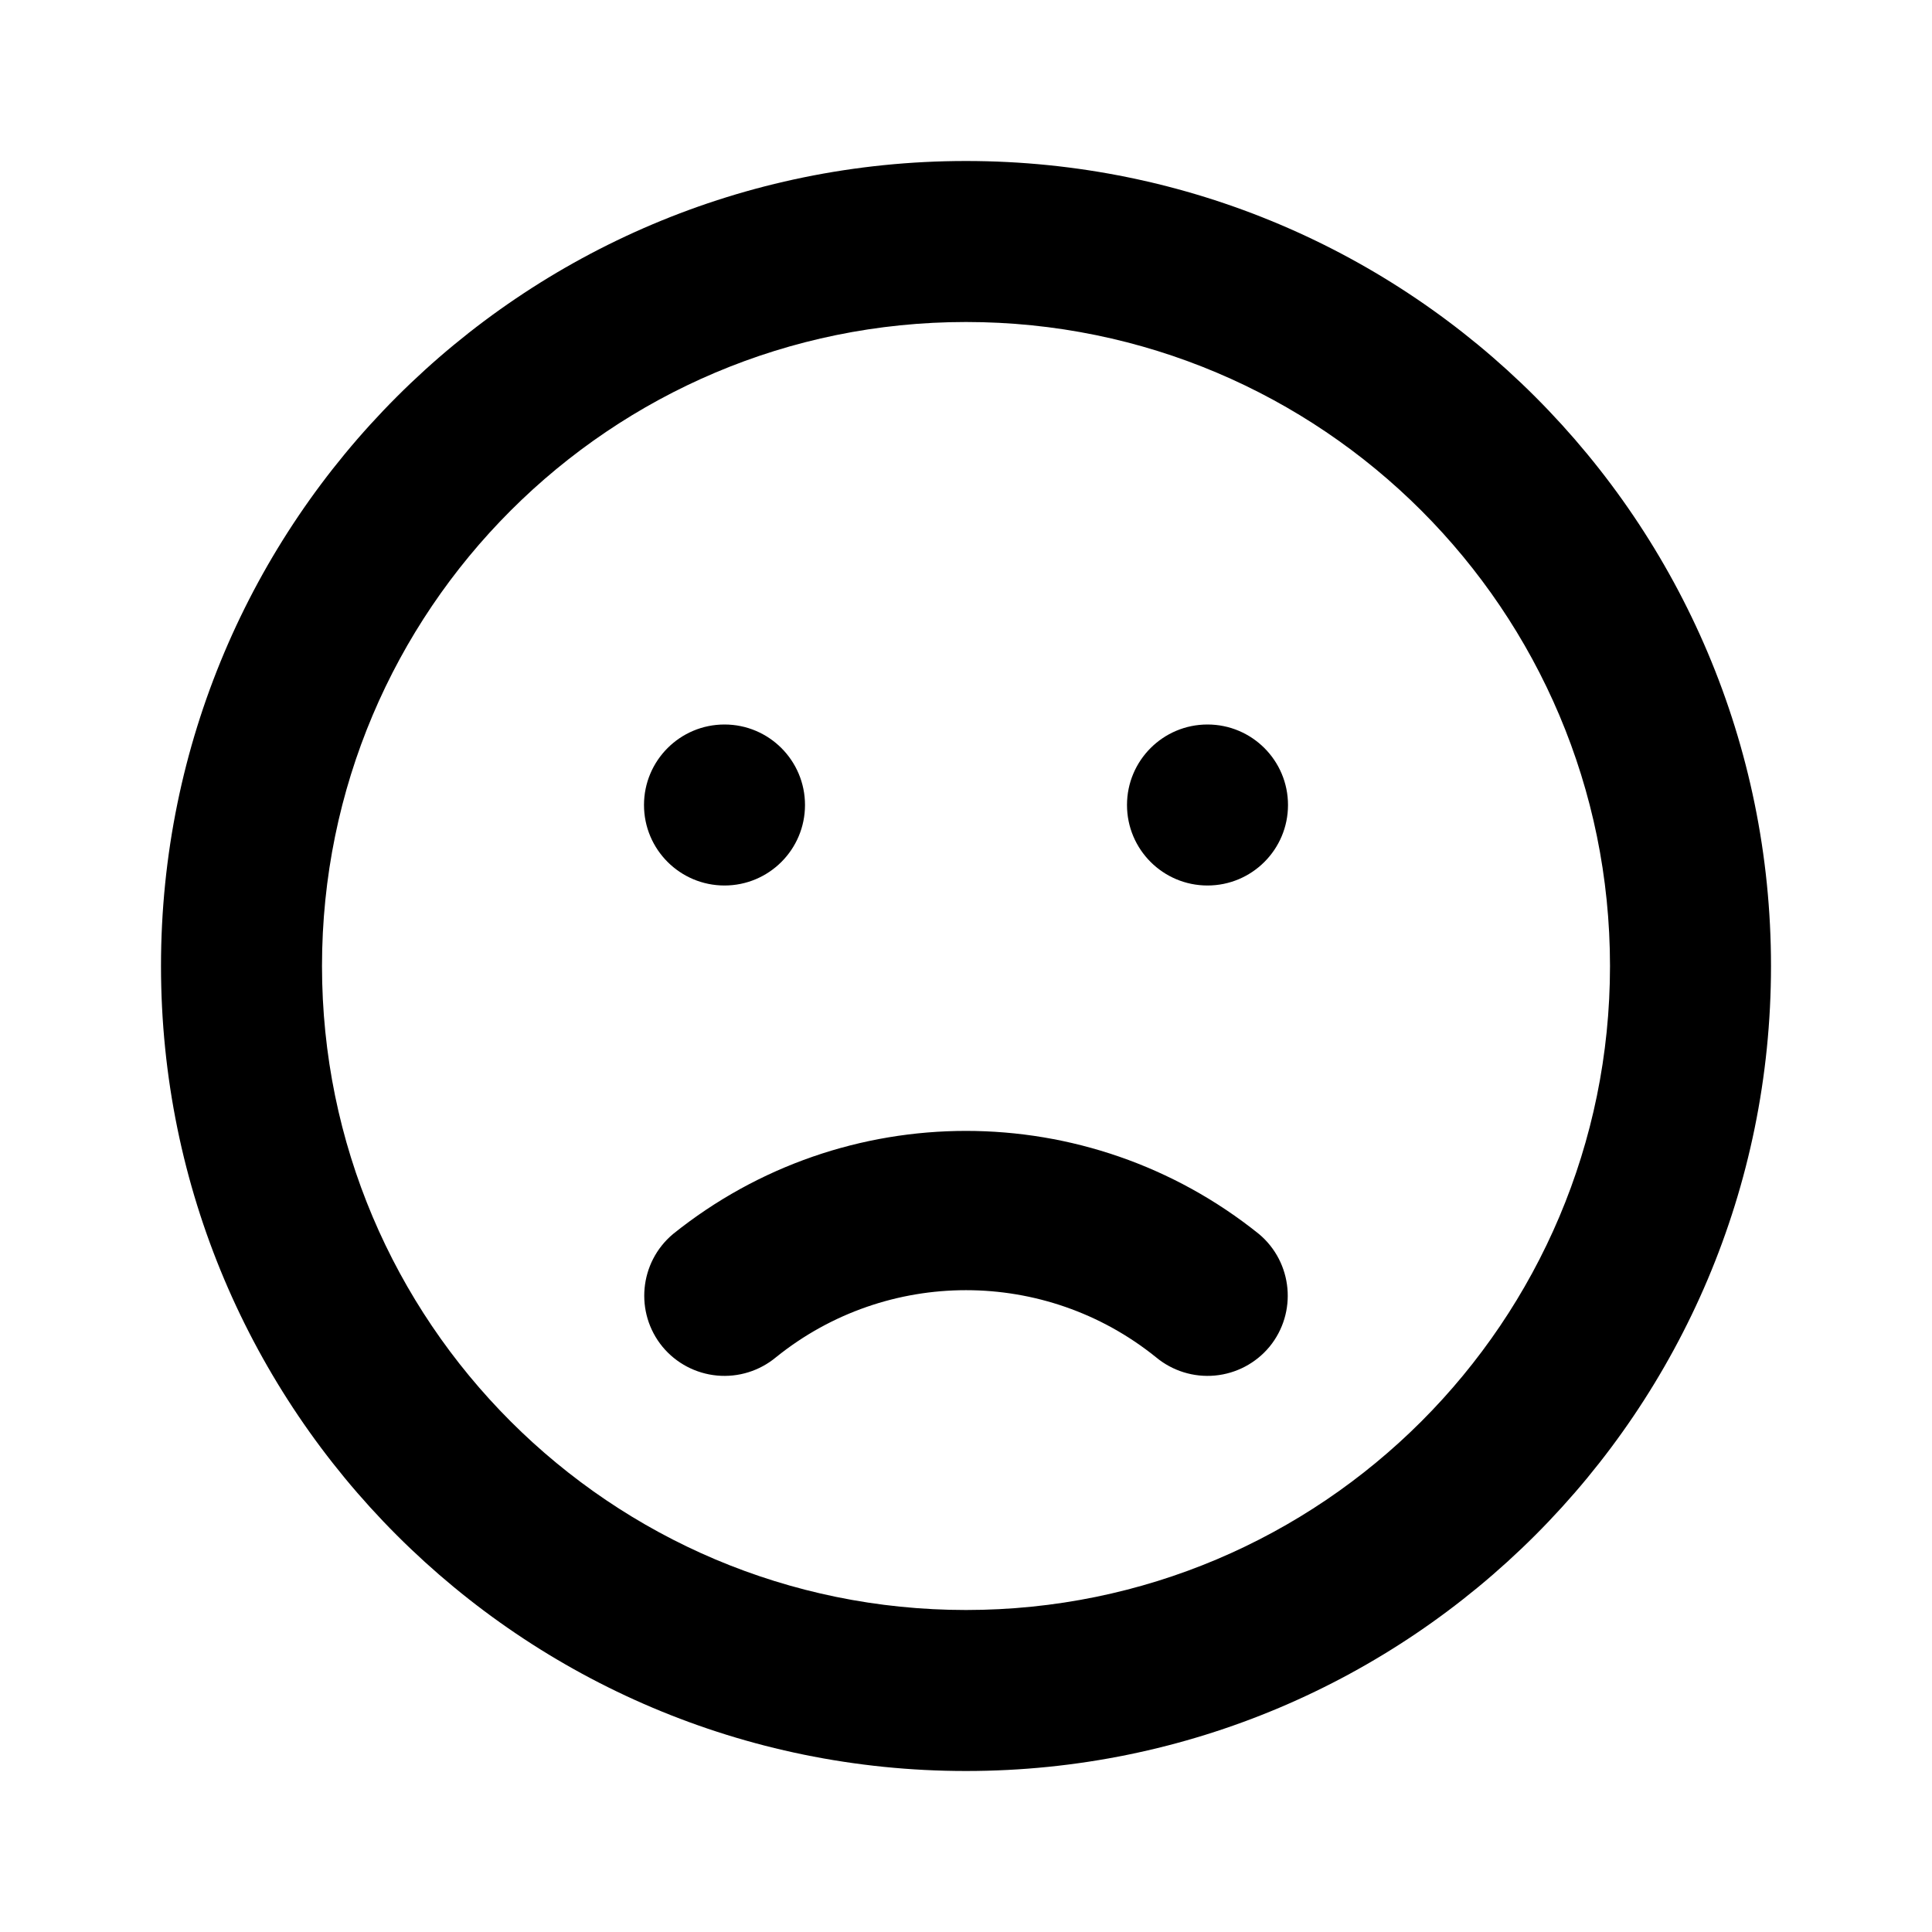
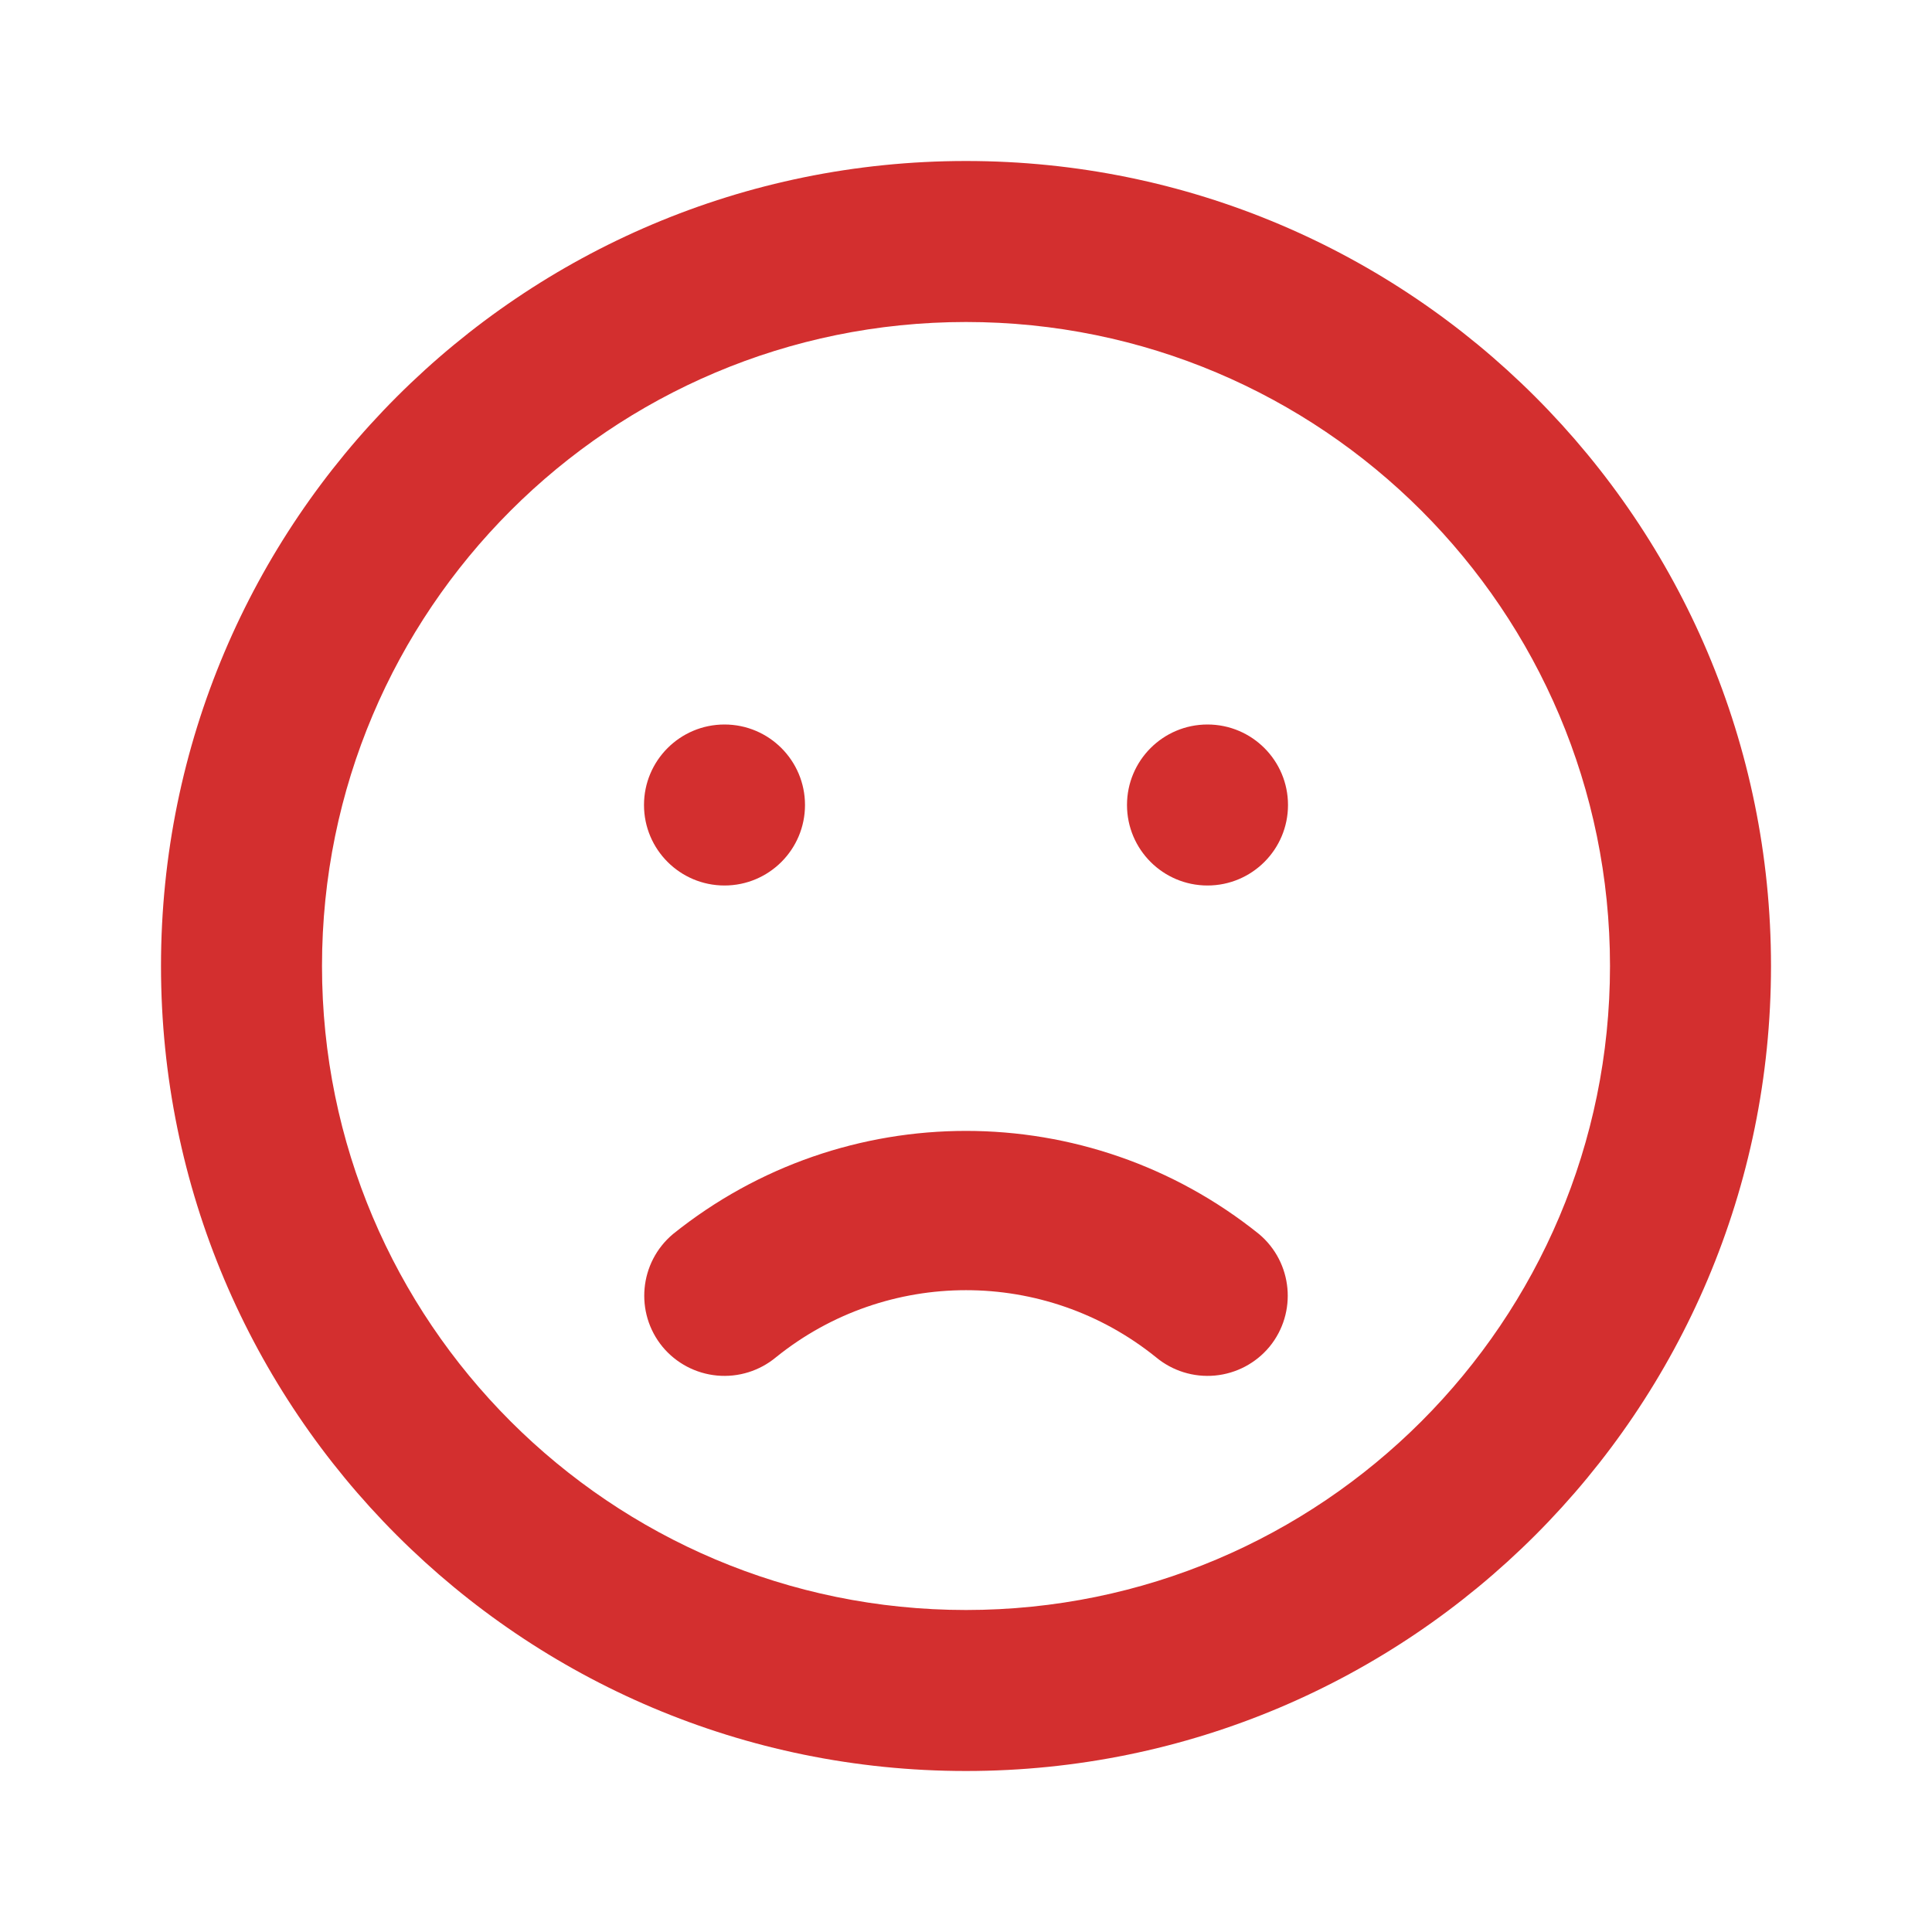
- <svg xmlns="http://www.w3.org/2000/svg" data-name="Layer 1" viewBox="0 0 24 24" id="sad">
+ <svg xmlns="http://www.w3.org/2000/svg" data-name="Layer 1" viewBox="0 0 24 24" id="sad" fill="#d32f2f">
  <path d="M8.36,15.33a1,1,0,0,0-.13,1.4,1,1,0,0,0,1.41.13,3.76,3.76,0,0,1,4.72,0,1,1,0,0,0,1.41-.13,1,1,0,0,0-.13-1.4A5.81,5.81,0,0,0,8.36,15.33ZM9,11a1,1,0,1,0-1-1A1,1,0,0,0,9,11Zm3-9A10,10,0,1,0,22,12,10,10,0,0,0,12,2Zm0,18a8,8,0,1,1,8-8A8,8,0,0,1,12,20ZM15,9a1,1,0,1,0,1,1A1,1,0,0,0,15,9Z" />
</svg>
